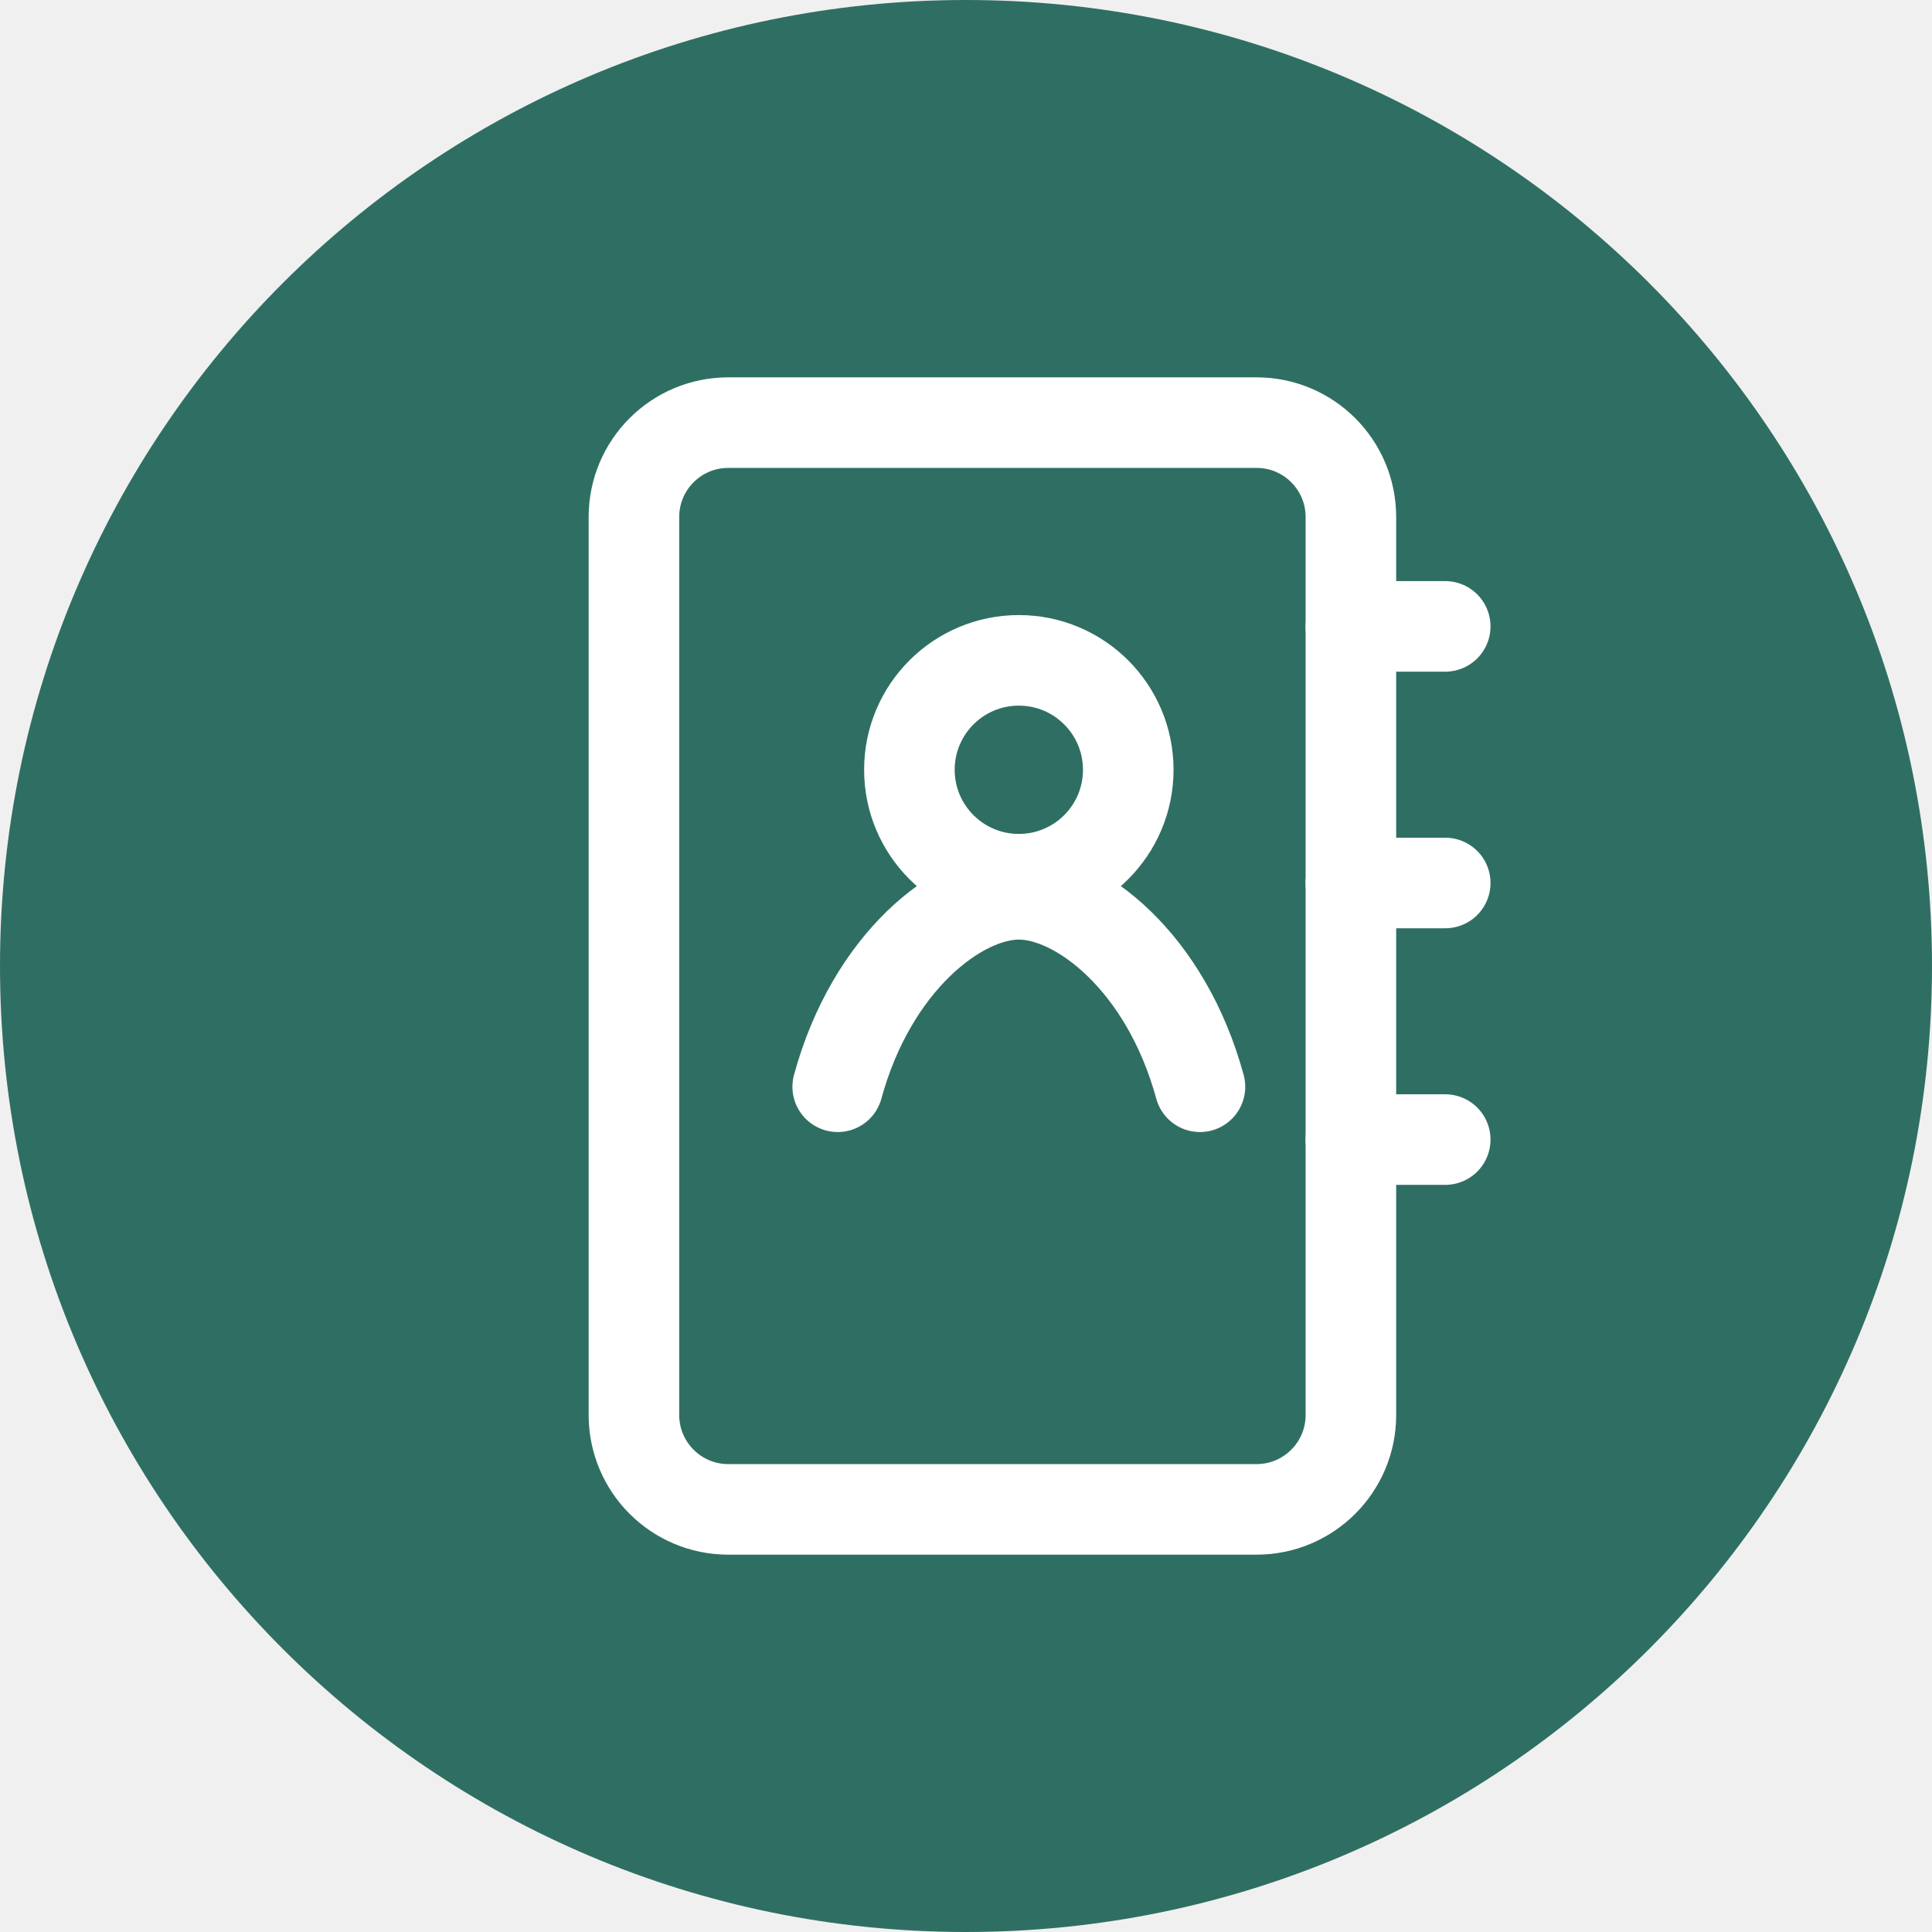
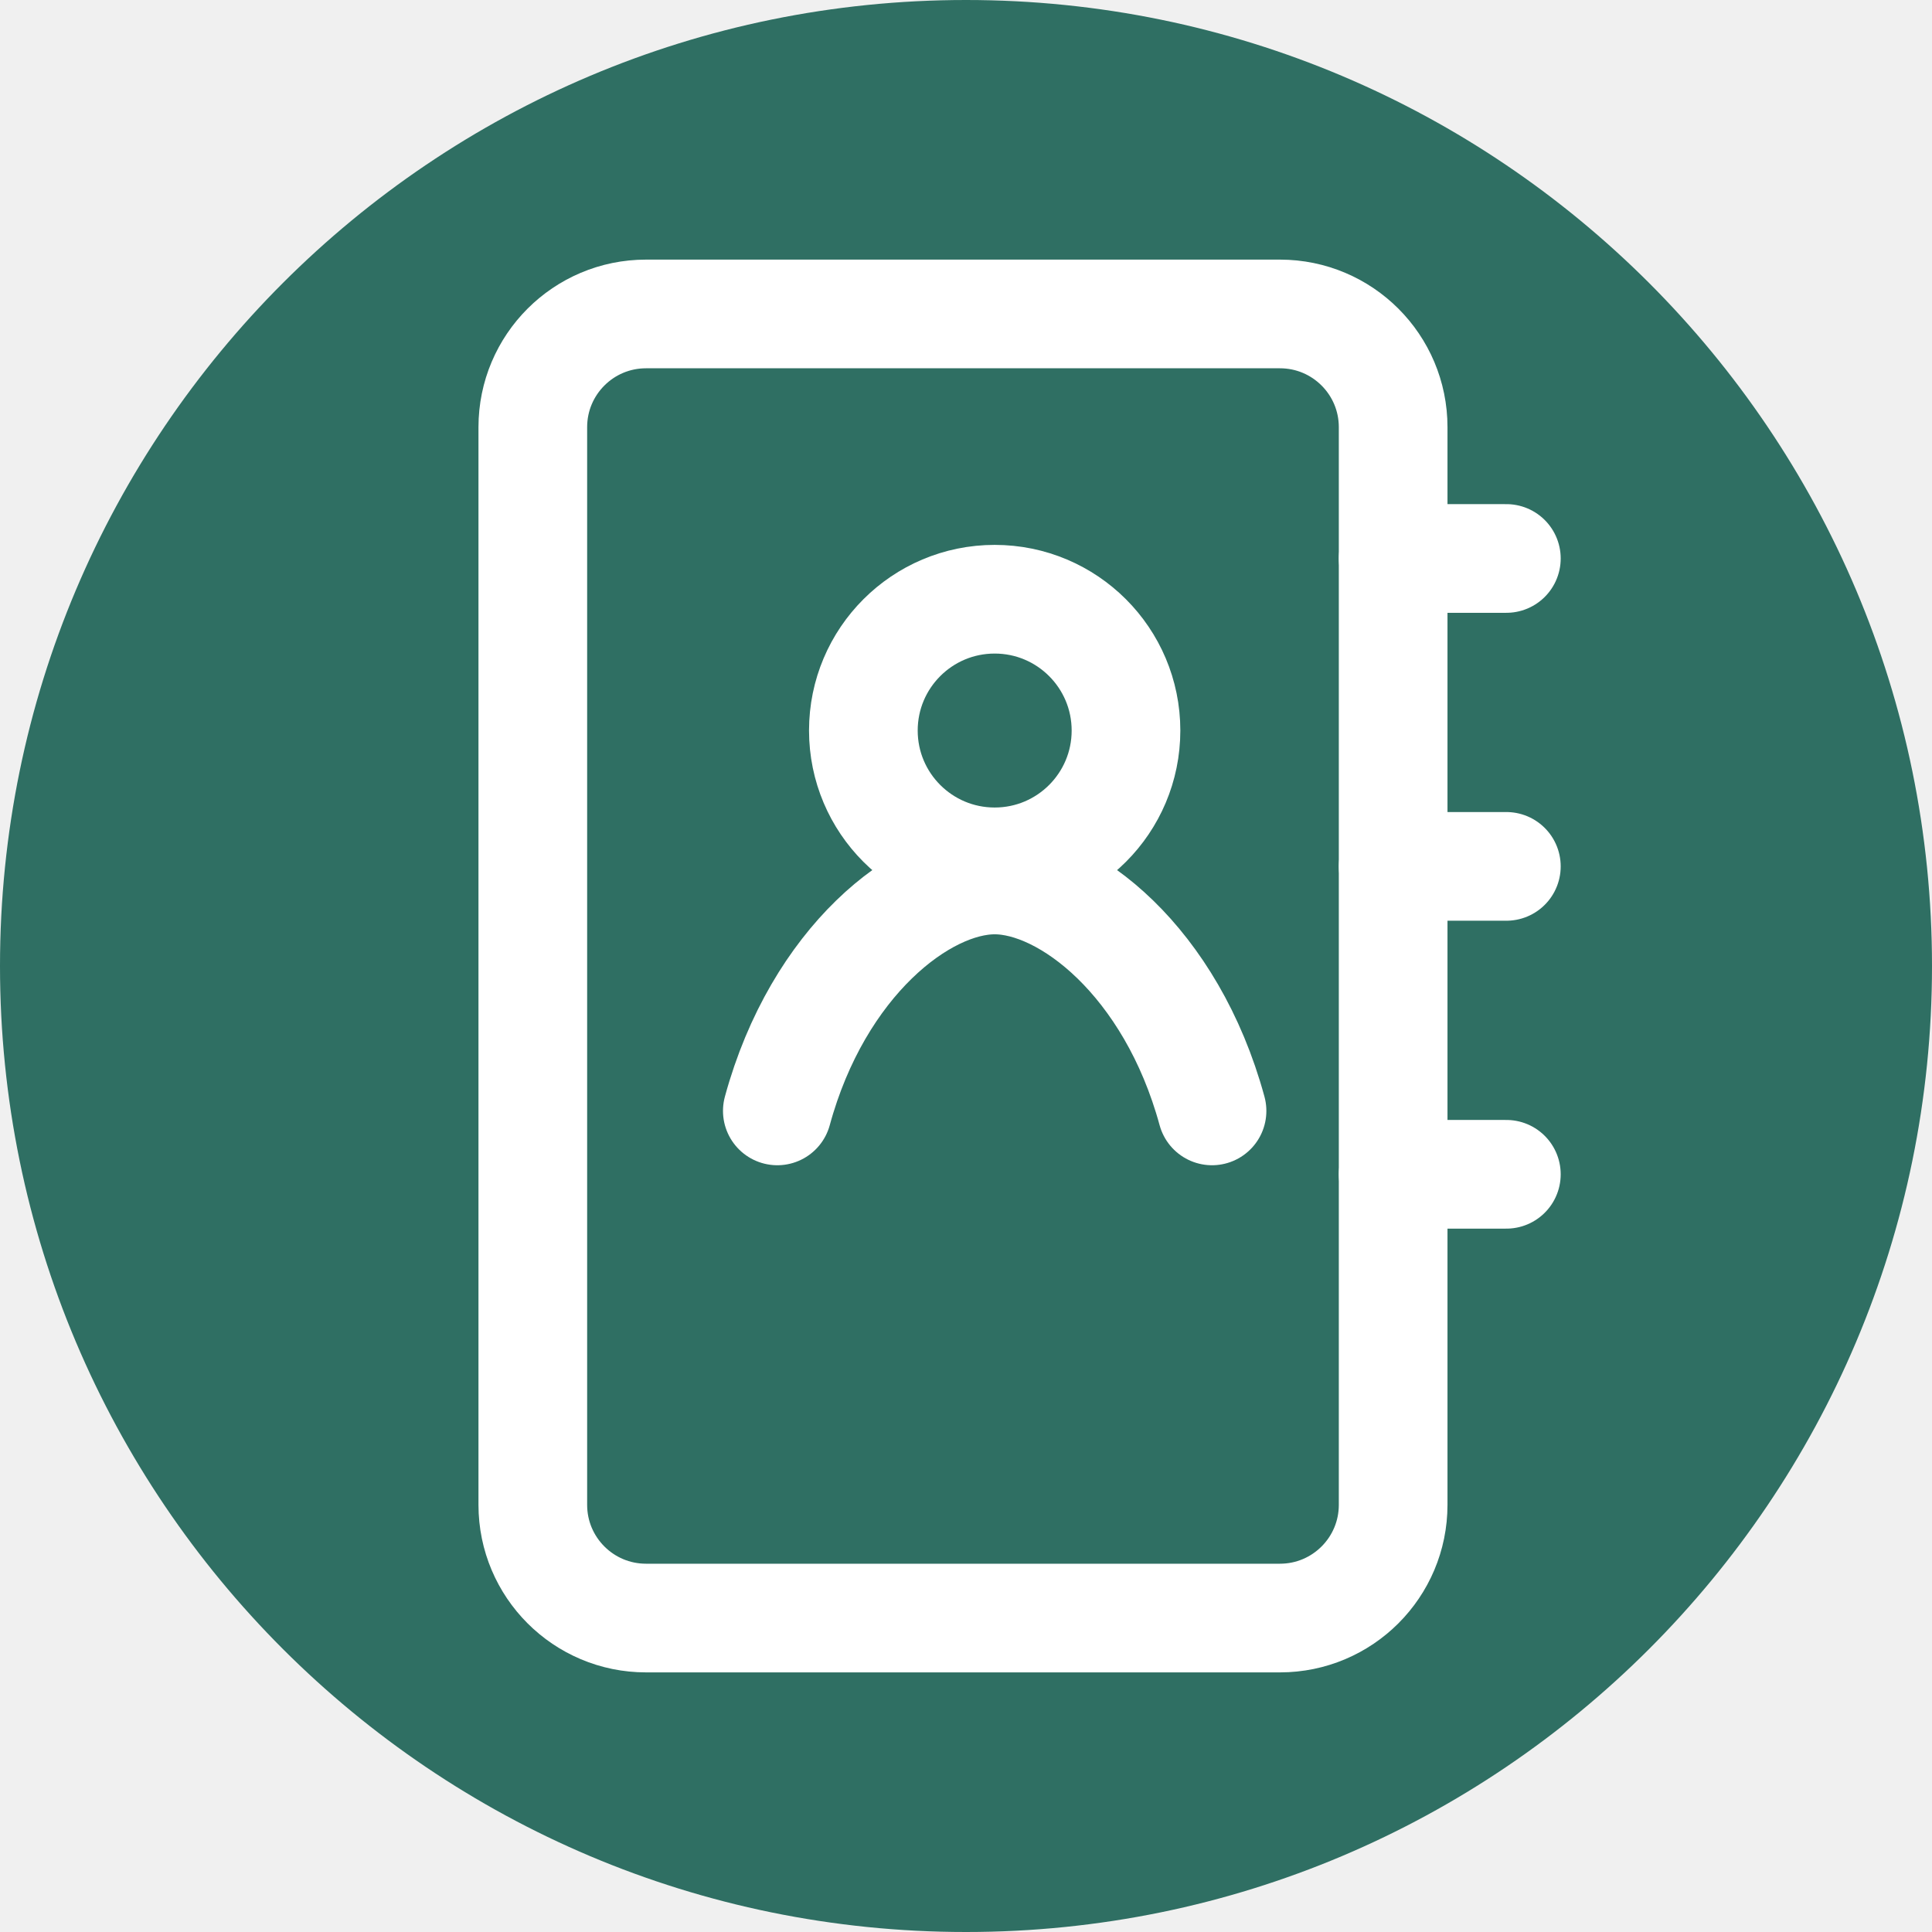
<svg xmlns="http://www.w3.org/2000/svg" width="512" height="512" viewBox="0 0 512 512">
  <circle cx="256" cy="256" r="256" fill="#2f6f63" />
-   <g fill="none" stroke="#ffffff" stroke-linecap="round" stroke-linejoin="round" stroke-width="24">
+   <g transform="translate(302 256) scale(1.2) translate(-302 -256)" fill="none" stroke="#ffffff" stroke-linecap="round" stroke-linejoin="round" stroke-width="24">
    <rect x="168" y="112" width="190" height="288" rx="25" />
    <path d="M358 166h25M358 234h25M358 302h25" />
    <circle cx="270" cy="204" r="29" />
    <path d="M222 288c9-33 32-51 48-51s39 18 48 51" />
  </g>
</svg>
